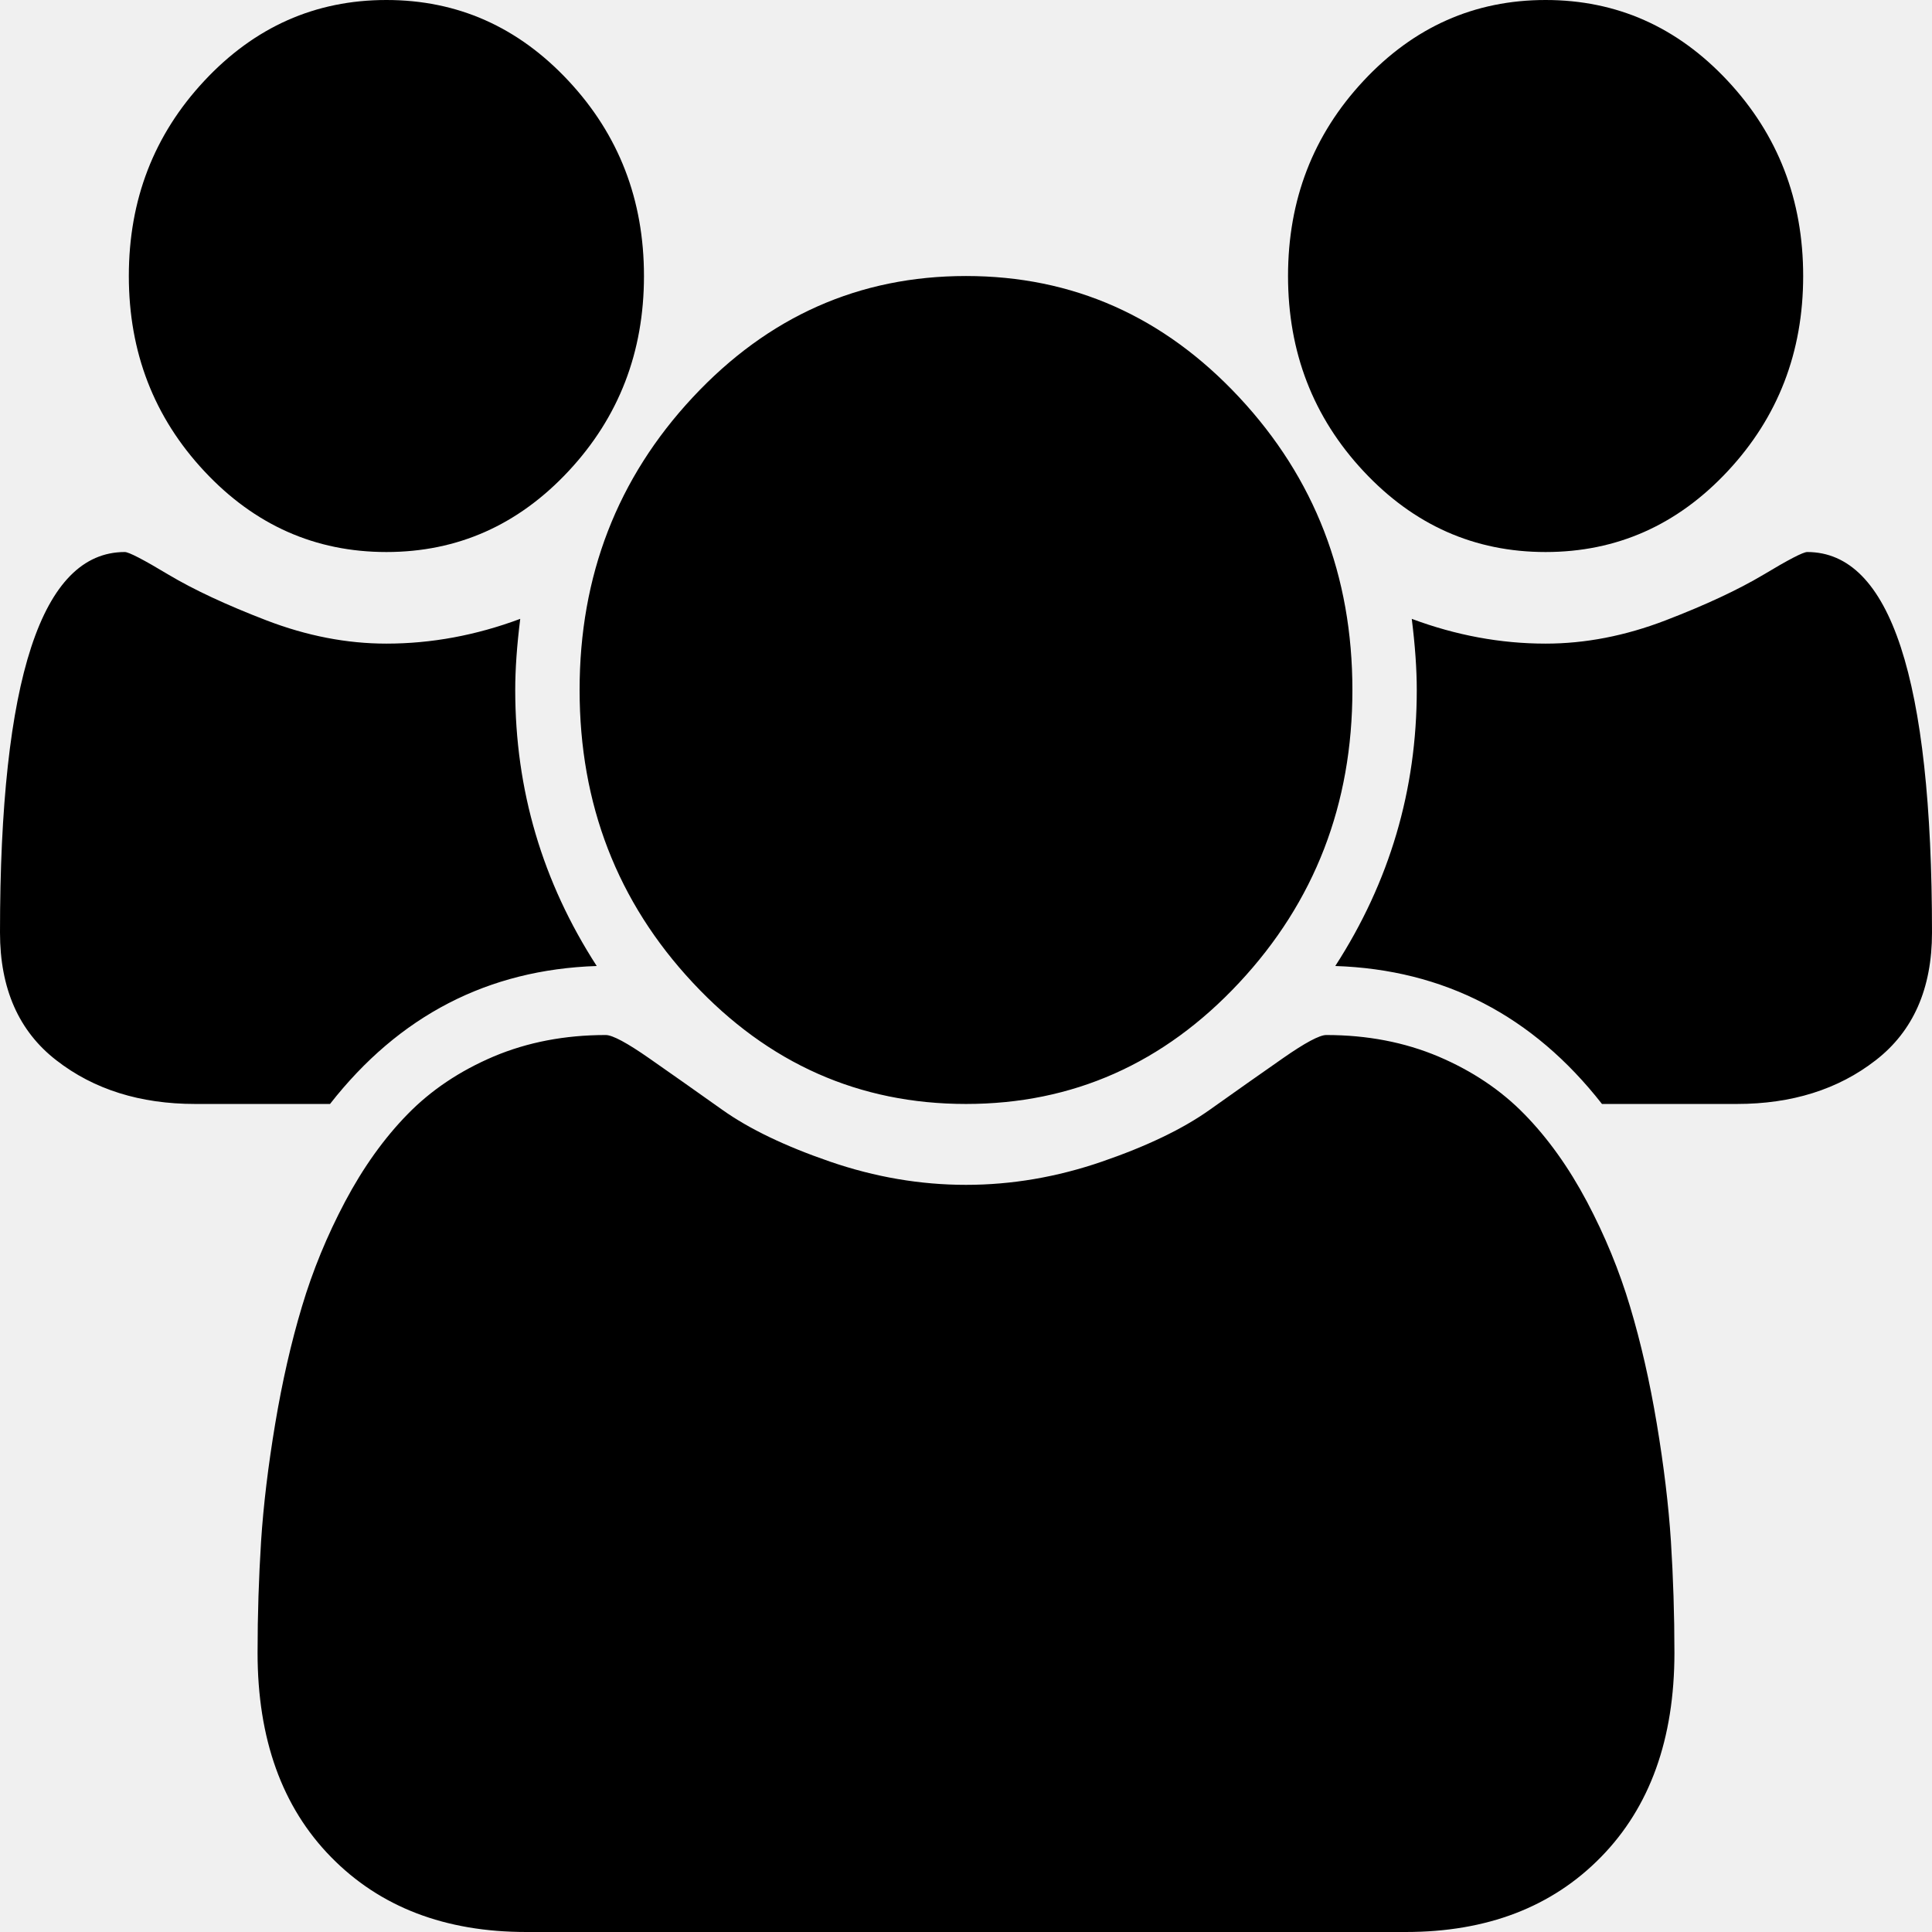
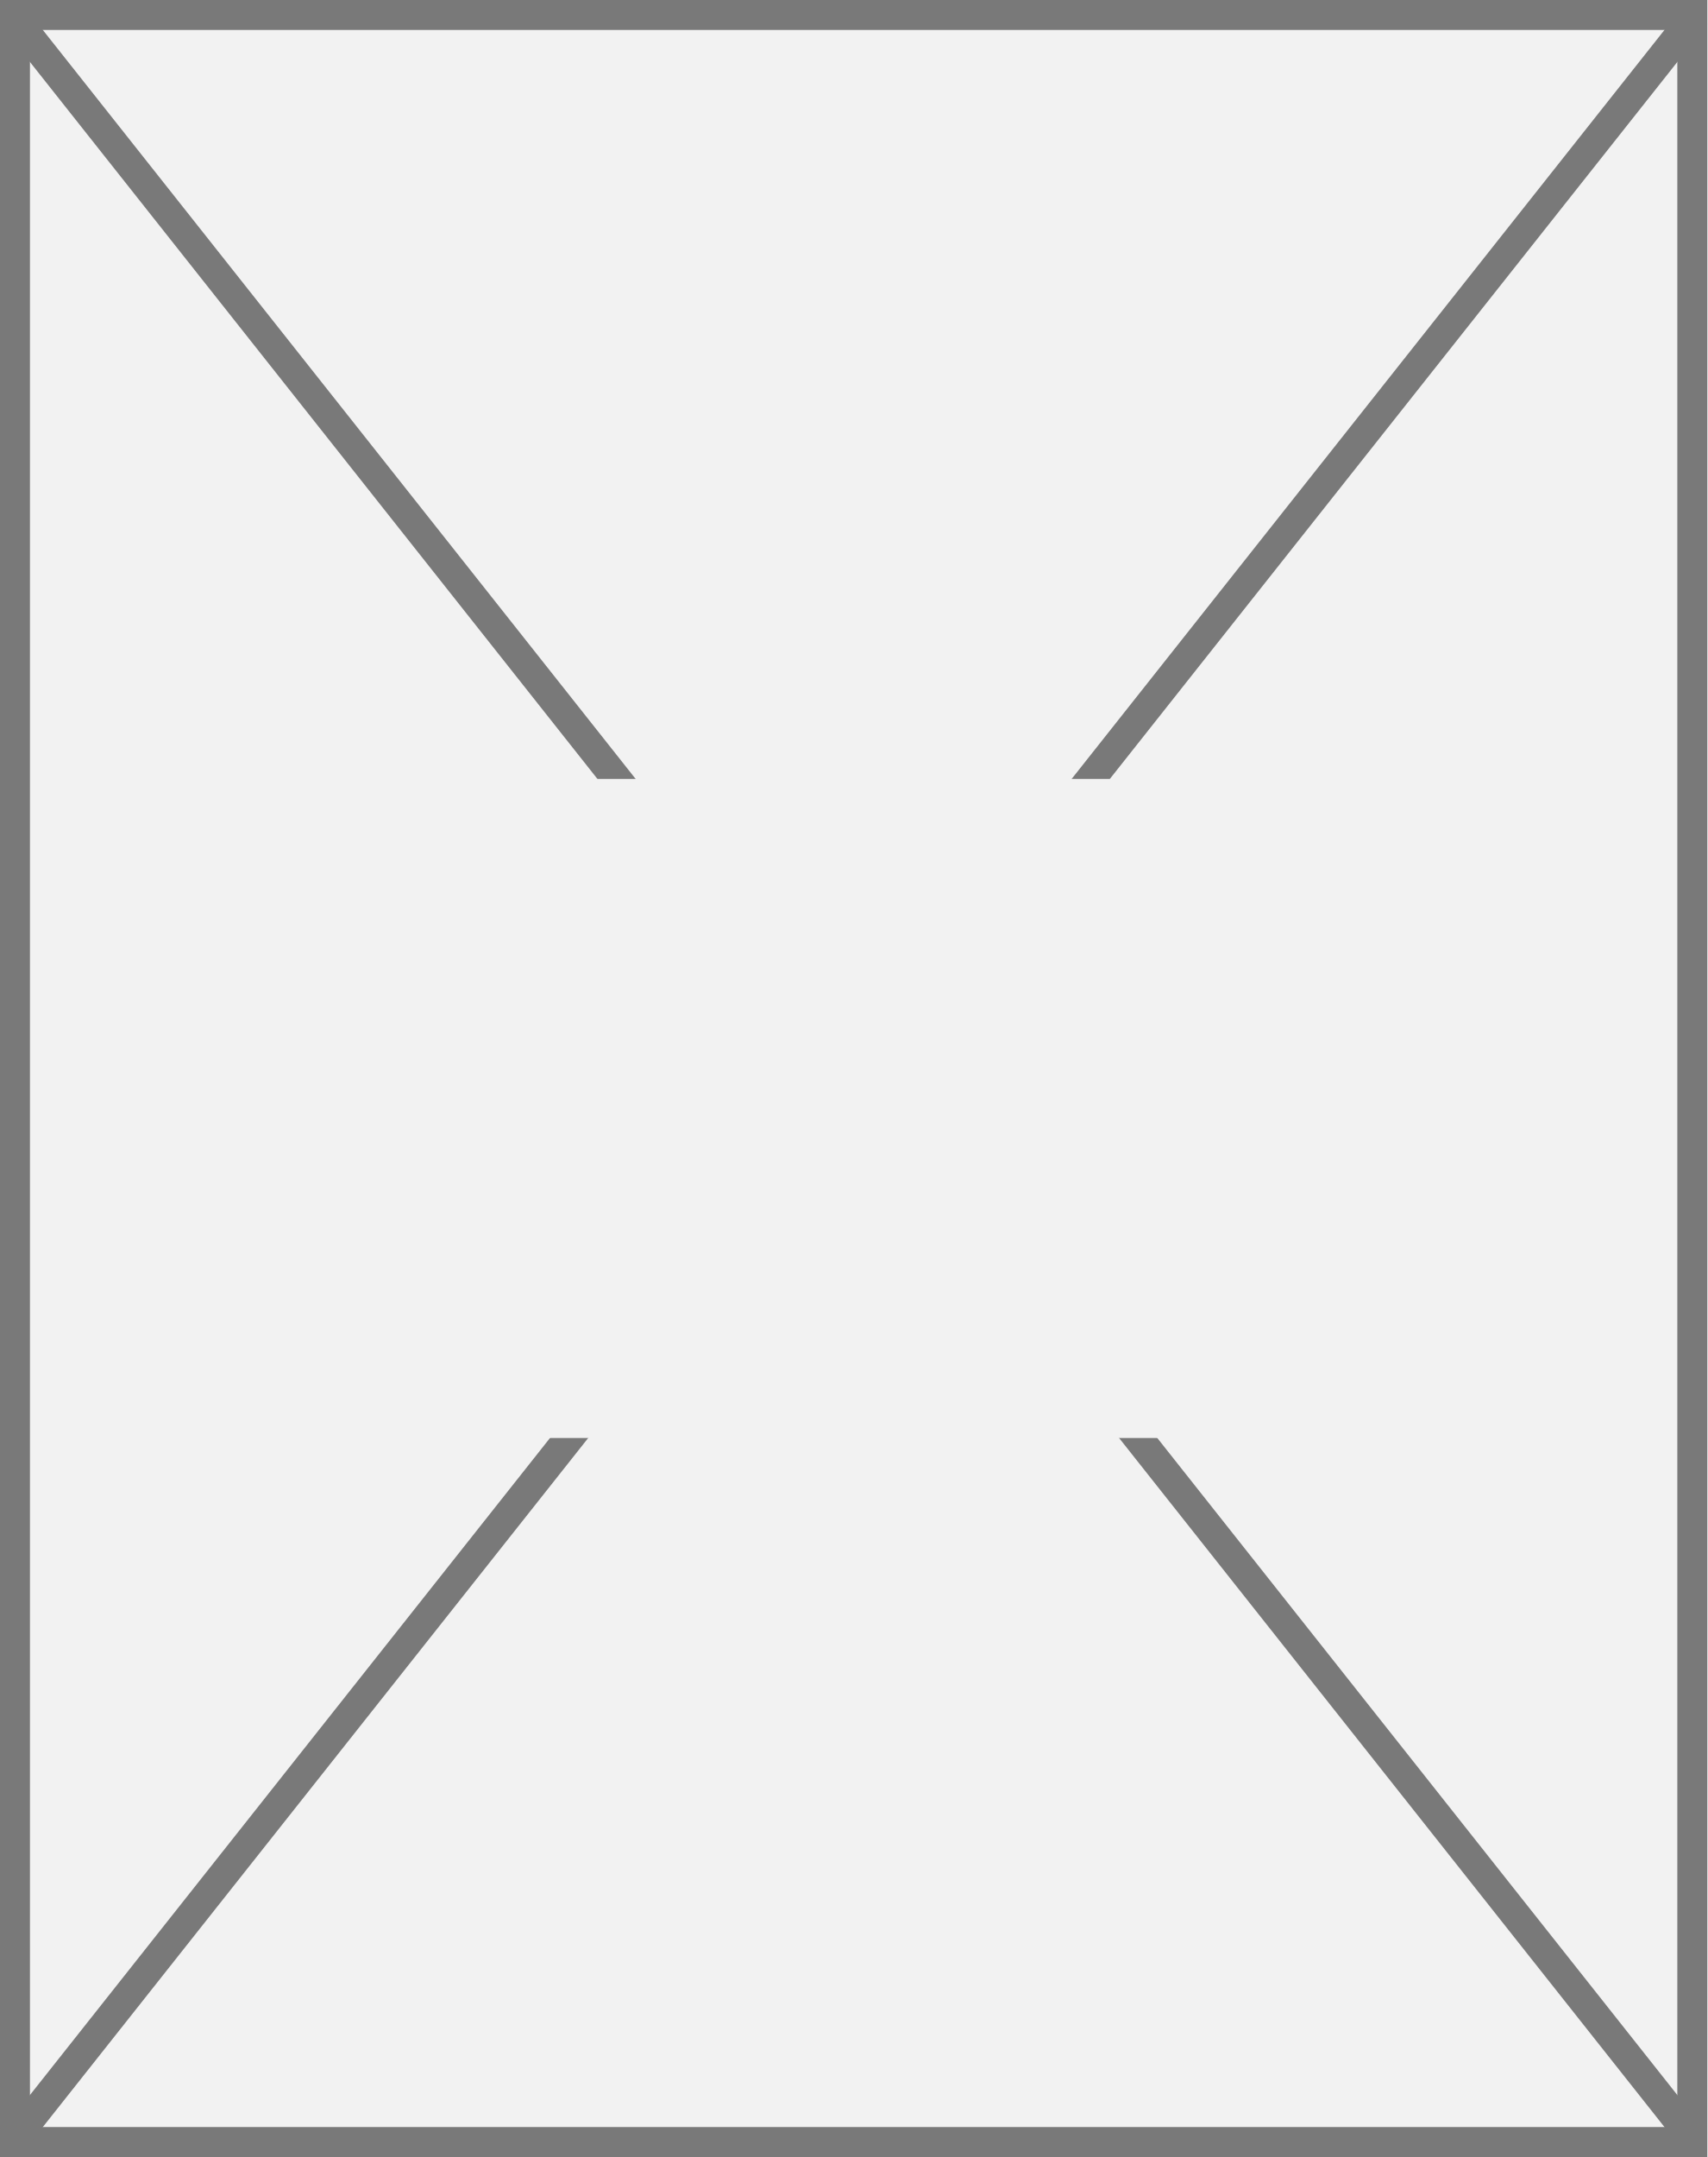
- <svg xmlns="http://www.w3.org/2000/svg" version="1.1" width="22px" height="22px">
-   <g transform="matrix(1 0 0 1 -68 -667 )">
-     <path d="M 5.867 7.857  C 5.867 8.995  6.176 10.042  6.795 11  C 5.557 11.041  4.545 11.565  3.758 12.571  L 2.223 12.571  C 1.597 12.571  1.069 12.406  0.642 12.074  C 0.214 11.743  0 11.258  0 10.619  C 0 7.73  0.474 6.286  1.421 6.286  C 1.467 6.286  1.633 6.372  1.919 6.544  C 2.206 6.715  2.578 6.889  3.036 7.065  C 3.495 7.241  3.949 7.329  4.4 7.329  C 4.912 7.329  5.42 7.235  5.924 7.047  C 5.886 7.35  5.867 7.62  5.867 7.857  Z M 19.027 17.55  C 19.053 17.963  19.067 18.387  19.067 18.82  C 19.067 19.802  18.788 20.578  18.23 21.147  C 17.673 21.716  16.932 22  16.007 22  L 5.993 22  C 5.068 22  4.327 21.716  3.77 21.147  C 3.212 20.578  2.933 19.802  2.933 18.82  C 2.933 18.387  2.947 17.963  2.973 17.55  C 3 17.136  3.054 16.69  3.134 16.211  C 3.214 15.733  3.315 15.289  3.438 14.879  C 3.56 14.47  3.724 14.071  3.93 13.682  C 4.136 13.294  4.373 12.962  4.641 12.688  C 4.908 12.414  5.235 12.195  5.62 12.031  C 6.006 11.868  6.432 11.786  6.898 11.786  C 6.974 11.786  7.139 11.874  7.391 12.05  C 7.643 12.226  7.922 12.422  8.227 12.639  C 8.533 12.856  8.941 13.052  9.453 13.228  C 9.965 13.404  10.481 13.492  11 13.492  C 11.519 13.492  12.035 13.404  12.547 13.228  C 13.059 13.052  13.467 12.856  13.773 12.639  C 14.078 12.422  14.357 12.226  14.609 12.05  C 14.861 11.874  15.026 11.786  15.102 11.786  C 15.568 11.786  15.994 11.868  16.38 12.031  C 16.765 12.195  17.092 12.414  17.359 12.688  C 17.627 12.962  17.864 13.294  18.07 13.682  C 18.276 14.071  18.44 14.47  18.562 14.879  C 18.685 15.289  18.786 15.733  18.866 16.211  C 18.946 16.69  19 17.136  19.027 17.55  Z M 6.474 0.921  C 7.047 1.535  7.333 2.275  7.333 3.143  C 7.333 4.01  7.047 4.751  6.474 5.365  C 5.901 5.979  5.21 6.286  4.4 6.286  C 3.59 6.286  2.899 5.979  2.326 5.365  C 1.753 4.751  1.467 4.01  1.467 3.143  C 1.467 2.275  1.753 1.535  2.326 0.921  C 2.899 0.307  3.59 0  4.4 0  C 5.21 0  5.901 0.307  6.474 0.921  Z M 14.111 4.524  C 14.97 5.445  15.4 6.556  15.4 7.857  C 15.4 9.158  14.97 10.27  14.111 11.19  C 13.252 12.111  12.215 12.571  11 12.571  C 9.785 12.571  8.748 12.111  7.889 11.19  C 7.03 10.27  6.6 9.158  6.6 7.857  C 6.6 6.556  7.03 5.445  7.889 4.524  C 8.748 3.603  9.785 3.143  11 3.143  C 12.215 3.143  13.252 3.603  14.111 4.524  Z M 20.579 6.286  C 21.526 6.286  22 7.73  22 10.619  C 22 11.258  21.786 11.743  21.358 12.074  C 20.931 12.406  20.403 12.571  19.777 12.571  L 18.242 12.571  C 17.455 11.565  16.443 11.041  15.205 11  C 15.824 10.042  16.133 8.995  16.133 7.857  C 16.133 7.62  16.114 7.35  16.076 7.047  C 16.58 7.235  17.088 7.329  17.6 7.329  C 18.051 7.329  18.505 7.241  18.964 7.065  C 19.422 6.889  19.794 6.715  20.081 6.544  C 20.367 6.372  20.533 6.286  20.579 6.286  Z M 19.674 0.921  C 20.247 1.535  20.533 2.275  20.533 3.143  C 20.533 4.01  20.247 4.751  19.674 5.365  C 19.101 5.979  18.41 6.286  17.6 6.286  C 16.79 6.286  16.099 5.979  15.526 5.365  C 14.953 4.751  14.667 4.01  14.667 3.143  C 14.667 2.275  14.953 1.535  15.526 0.921  C 16.099 0.307  16.79 0  17.6 0  C 18.41 0  19.101 0.307  19.674 0.921  Z " fill-rule="nonzero" fill="#000000" stroke="none" transform="matrix(1 0 0 1 68 667 )" />
+ <svg xmlns="http://www.w3.org/2000/svg" version="1.1" width="57px" height="72px">
+   <defs>
+     <mask fill="white" id="clip35">
+       <path d="M 3735 1702  L 3762 1702  L 3762 1724  L 3735 1724  Z M 3719 1676  L 3776 1676  L 3776 1748  L 3719 1748  Z " fill-rule="evenodd" />
+     </mask>
+   </defs>
+   <g transform="matrix(1 0 0 1 -3719 -1676 )">
+     <path d="M 3719.5 1676.5  L 3775.5 1676.5  L 3775.5 1747.5  L 3719.5 1747.5  L 3719.5 1676.5  Z " fill-rule="nonzero" fill="#f2f2f2" stroke="none" />
+     <path d="M 3719.5 1676.5  L 3775.5 1676.5  L 3775.5 1747.5  L 3719.5 1747.5  L 3719.5 1676.5  Z " stroke-width="1" stroke="#797979" fill="none" />
+     <path d="M 3719.392 1676.495  L 3775.608 1747.505  M 3775.608 1676.495  L 3719.392 1747.505  " stroke-width="1" stroke="#797979" fill="none" mask="url(#clip35)" />
  </g>
</svg>
